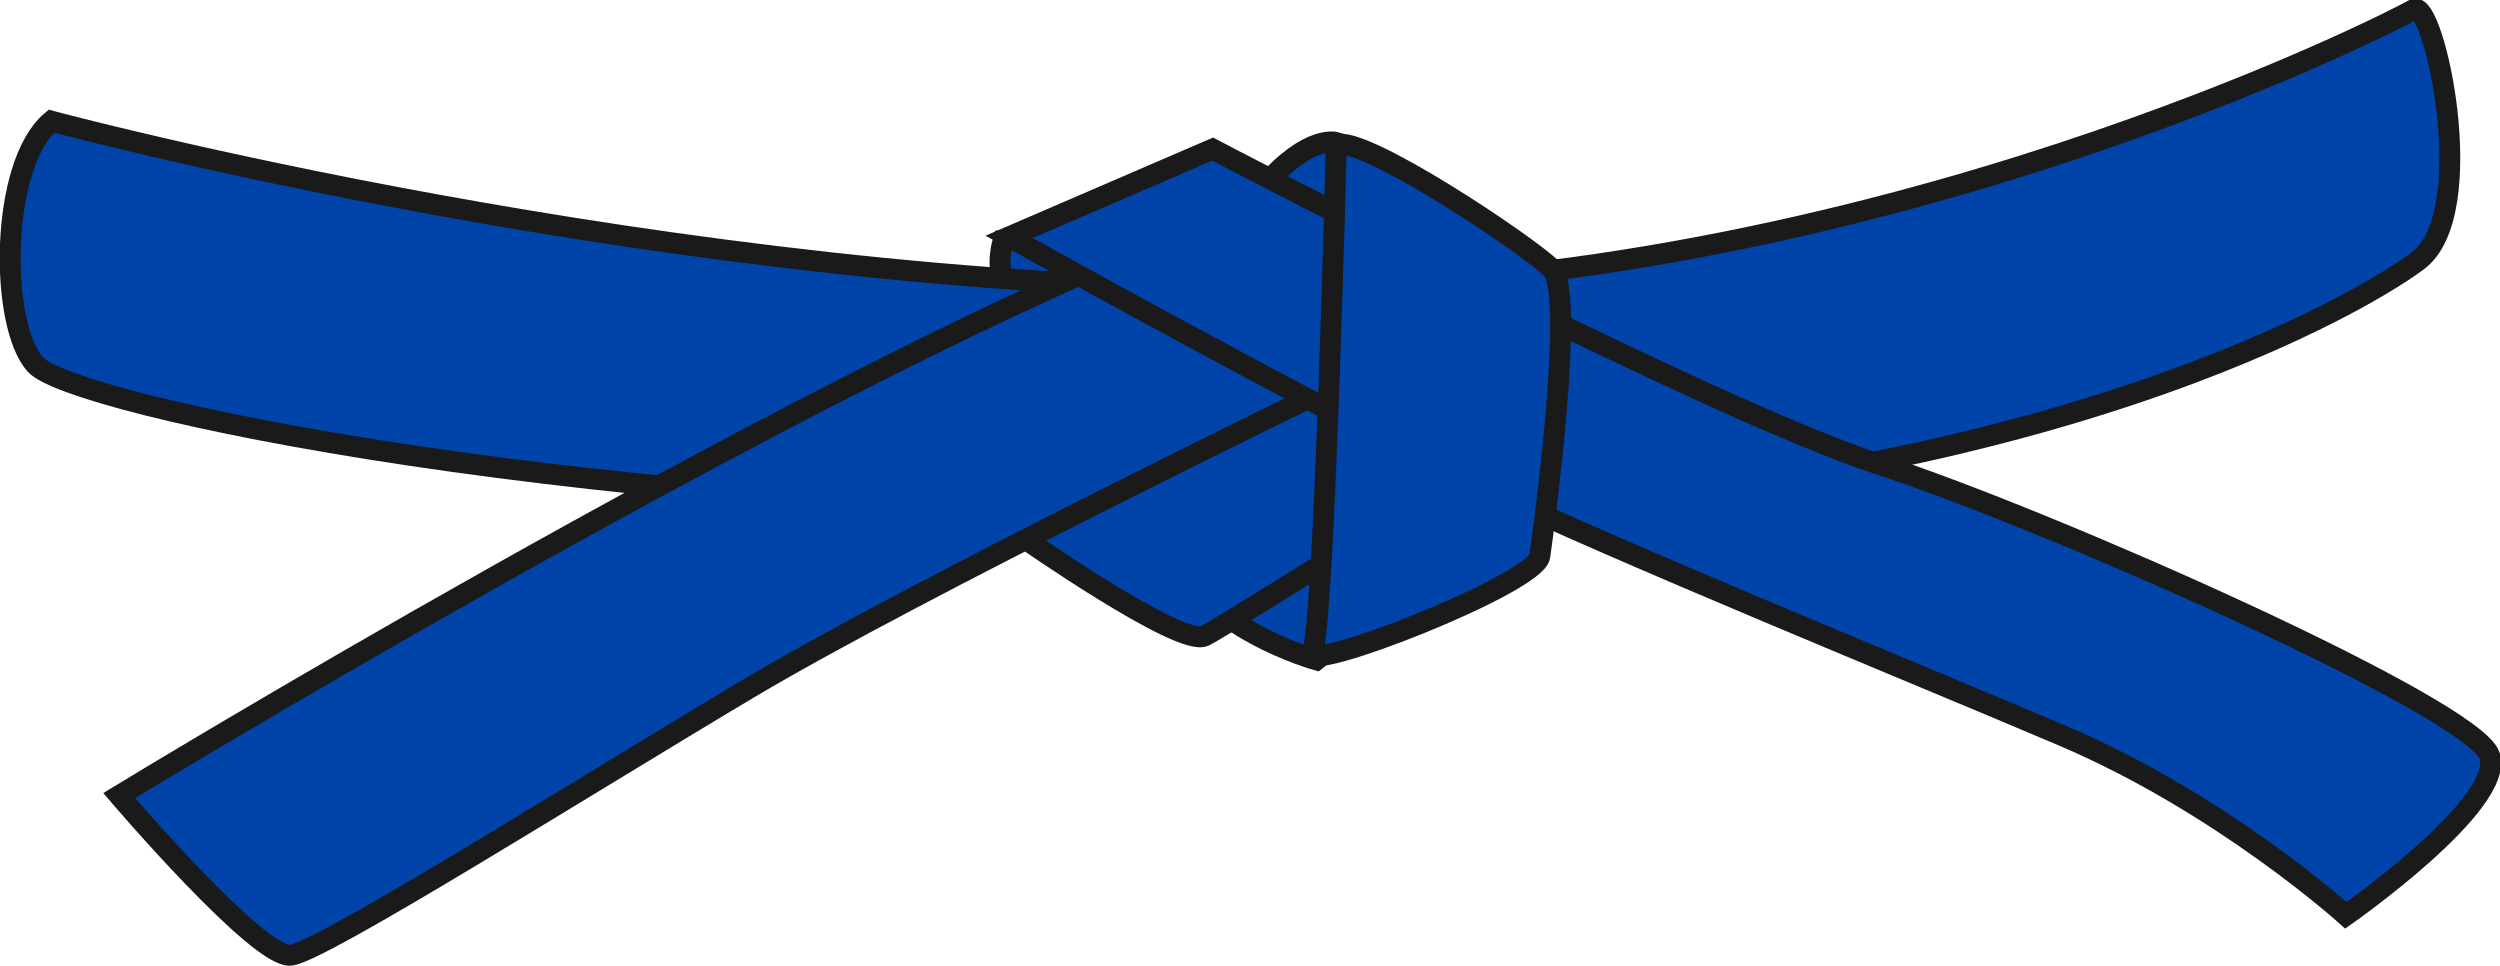
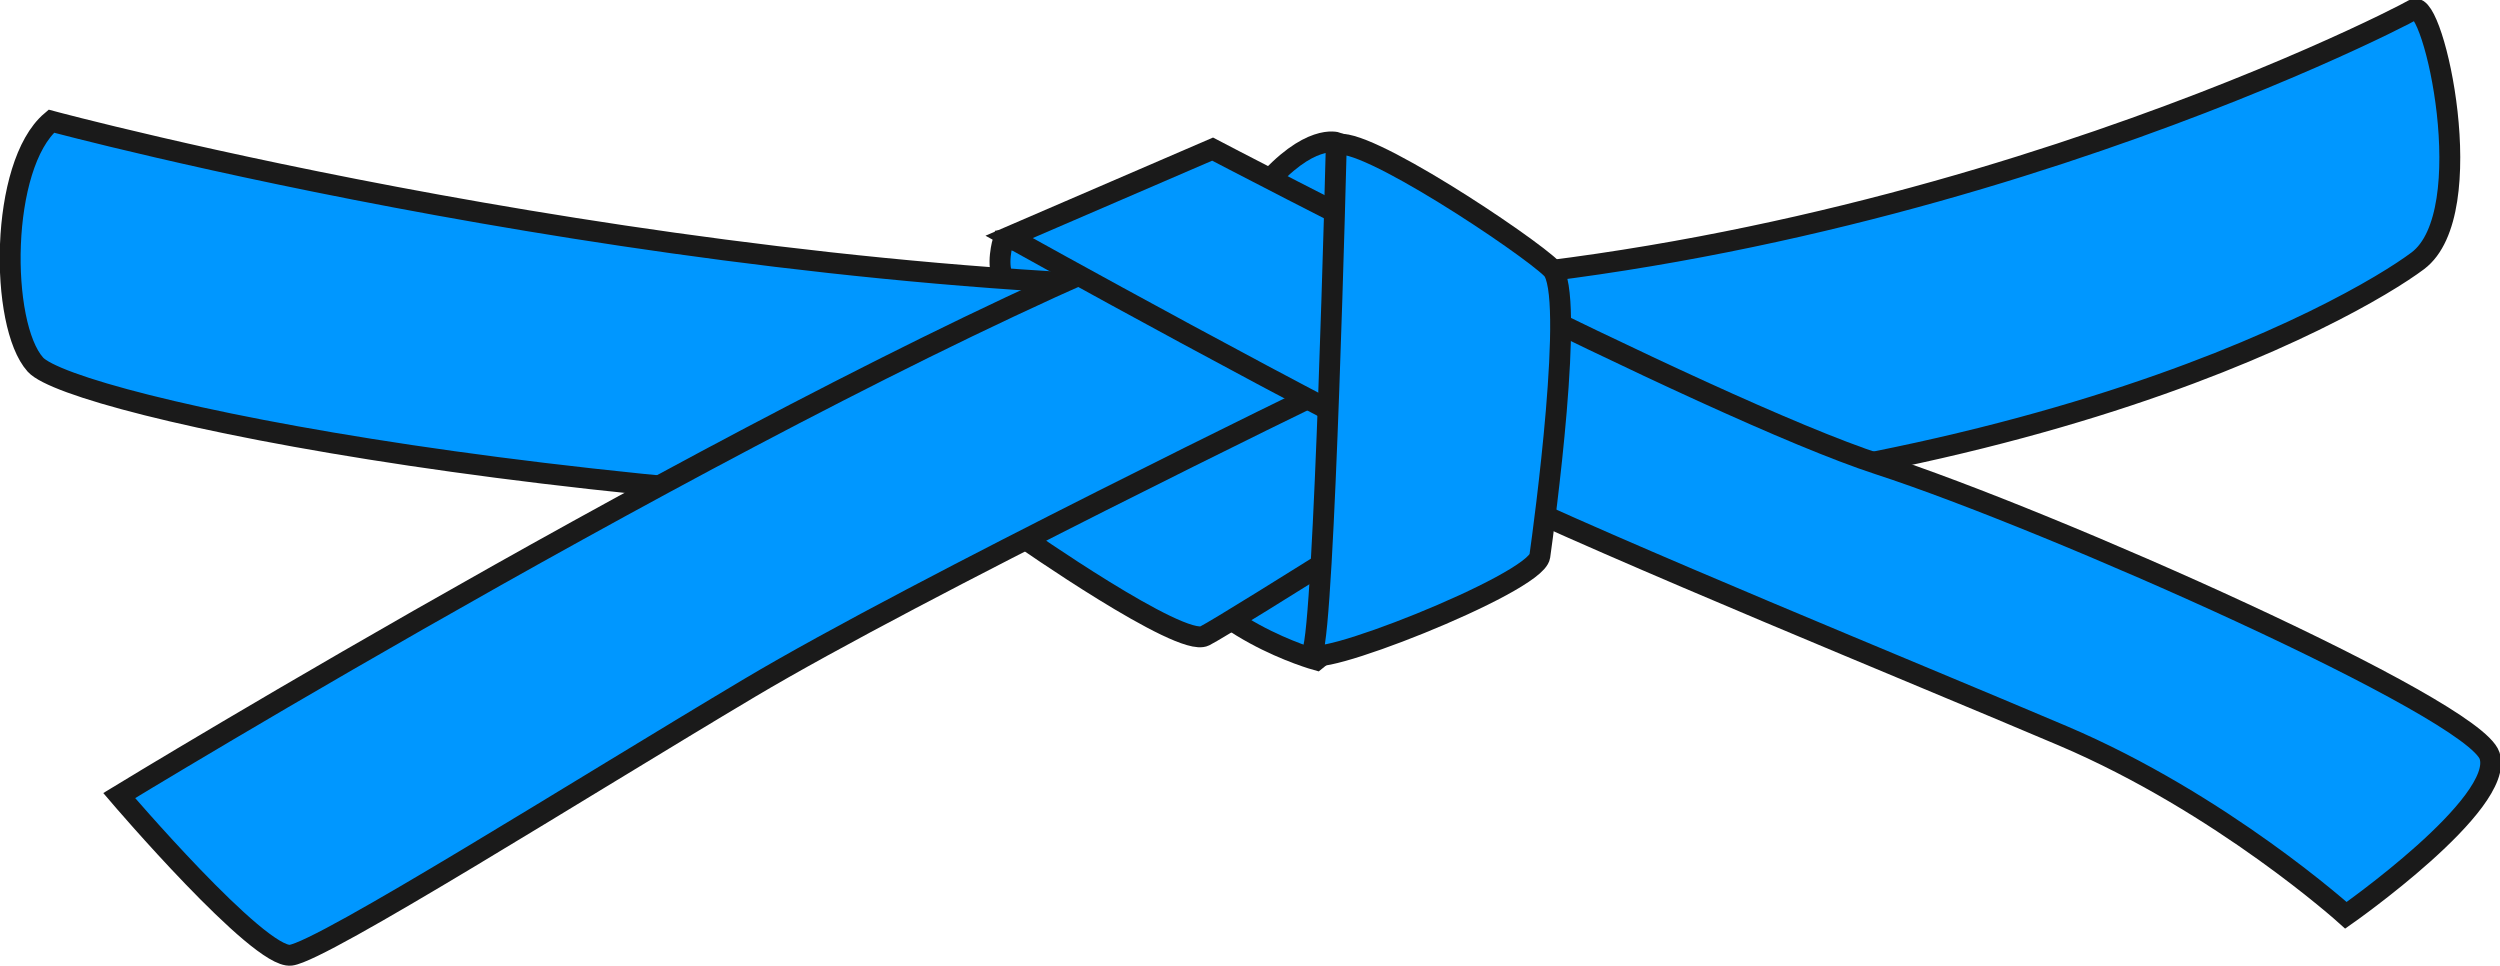
<svg xmlns="http://www.w3.org/2000/svg" viewBox="0 0 478.619 184.762" overflow="visible">
-   <g fill="#04a" stroke="#1a1a1a" stroke-width="4">
+   <g fill="#0097ff" stroke="#1a1a1a" stroke-width="4">
    <path d="M192.044 46.054s-1.475 4.952.21 7.375c1.686 2.423 24.86 1.791 24.86 1.791L205.845 45l-13.801 1.054z" />
    <path d="M9.831 23.198S129.012 55.285 243.61 55.285 458.289 4.098 462.11 1.806c3.819-2.292 12.987 38.963.765 48.131-12.225 9.168-80.983 48.896-216.208 48.896-135.226 0-233.015-21.392-239.892-29.032-6.876-7.64-6.876-38.199 3.056-46.603z" />
    <path d="M252.014 126.336s-22.156-6.112-28.268-21.392c-6.111-15.279 58.827-29.795 58.827-29.795l-6.112 31.324-24.447 19.863z" />
    <path d="M195.479 102.652s30.56 21.392 35.143 19.1c4.584-2.292 58.827-36.671 58.827-36.671L243.61 51.465l-50.423 38.2 2.292 12.987z" />
    <path d="M22.818 152.312S148.111 75.914 223.746 45.354c75.635-30.56 30.56 29.031 30.56 29.031s-78.69 38.199-110.778 57.299c-32.088 19.1-81.746 50.424-87.858 51.188-6.112.763-32.852-30.56-32.852-30.56z" />
    <path d="M255.967 27.303s-5.29-1.851-14.146 8.46c-8.857 10.312 15.07 8.197 15.07 8.197l-.924-16.657z" />
    <path d="M232.15 28.546s94.734 49.659 127.586 60.355c32.851 10.696 113.832 46.603 116.889 55.771 3.057 9.168-27.503 30.559-27.503 30.559s-23.685-21.391-54.243-34.379c-30.56-12.987-83.274-34.379-112.306-48.131-29.031-13.751-89.387-47.367-89.387-47.367l38.964-16.808z" />
    <path d="M255.834 27.782s-2.292 92.442-4.584 97.026c-2.293 4.584 42.783-12.987 43.546-18.335.765-5.349 6.877-50.423 2.293-55.007-4.584-4.584-36.672-25.976-41.255-23.684z" />
  </g>
</svg>
